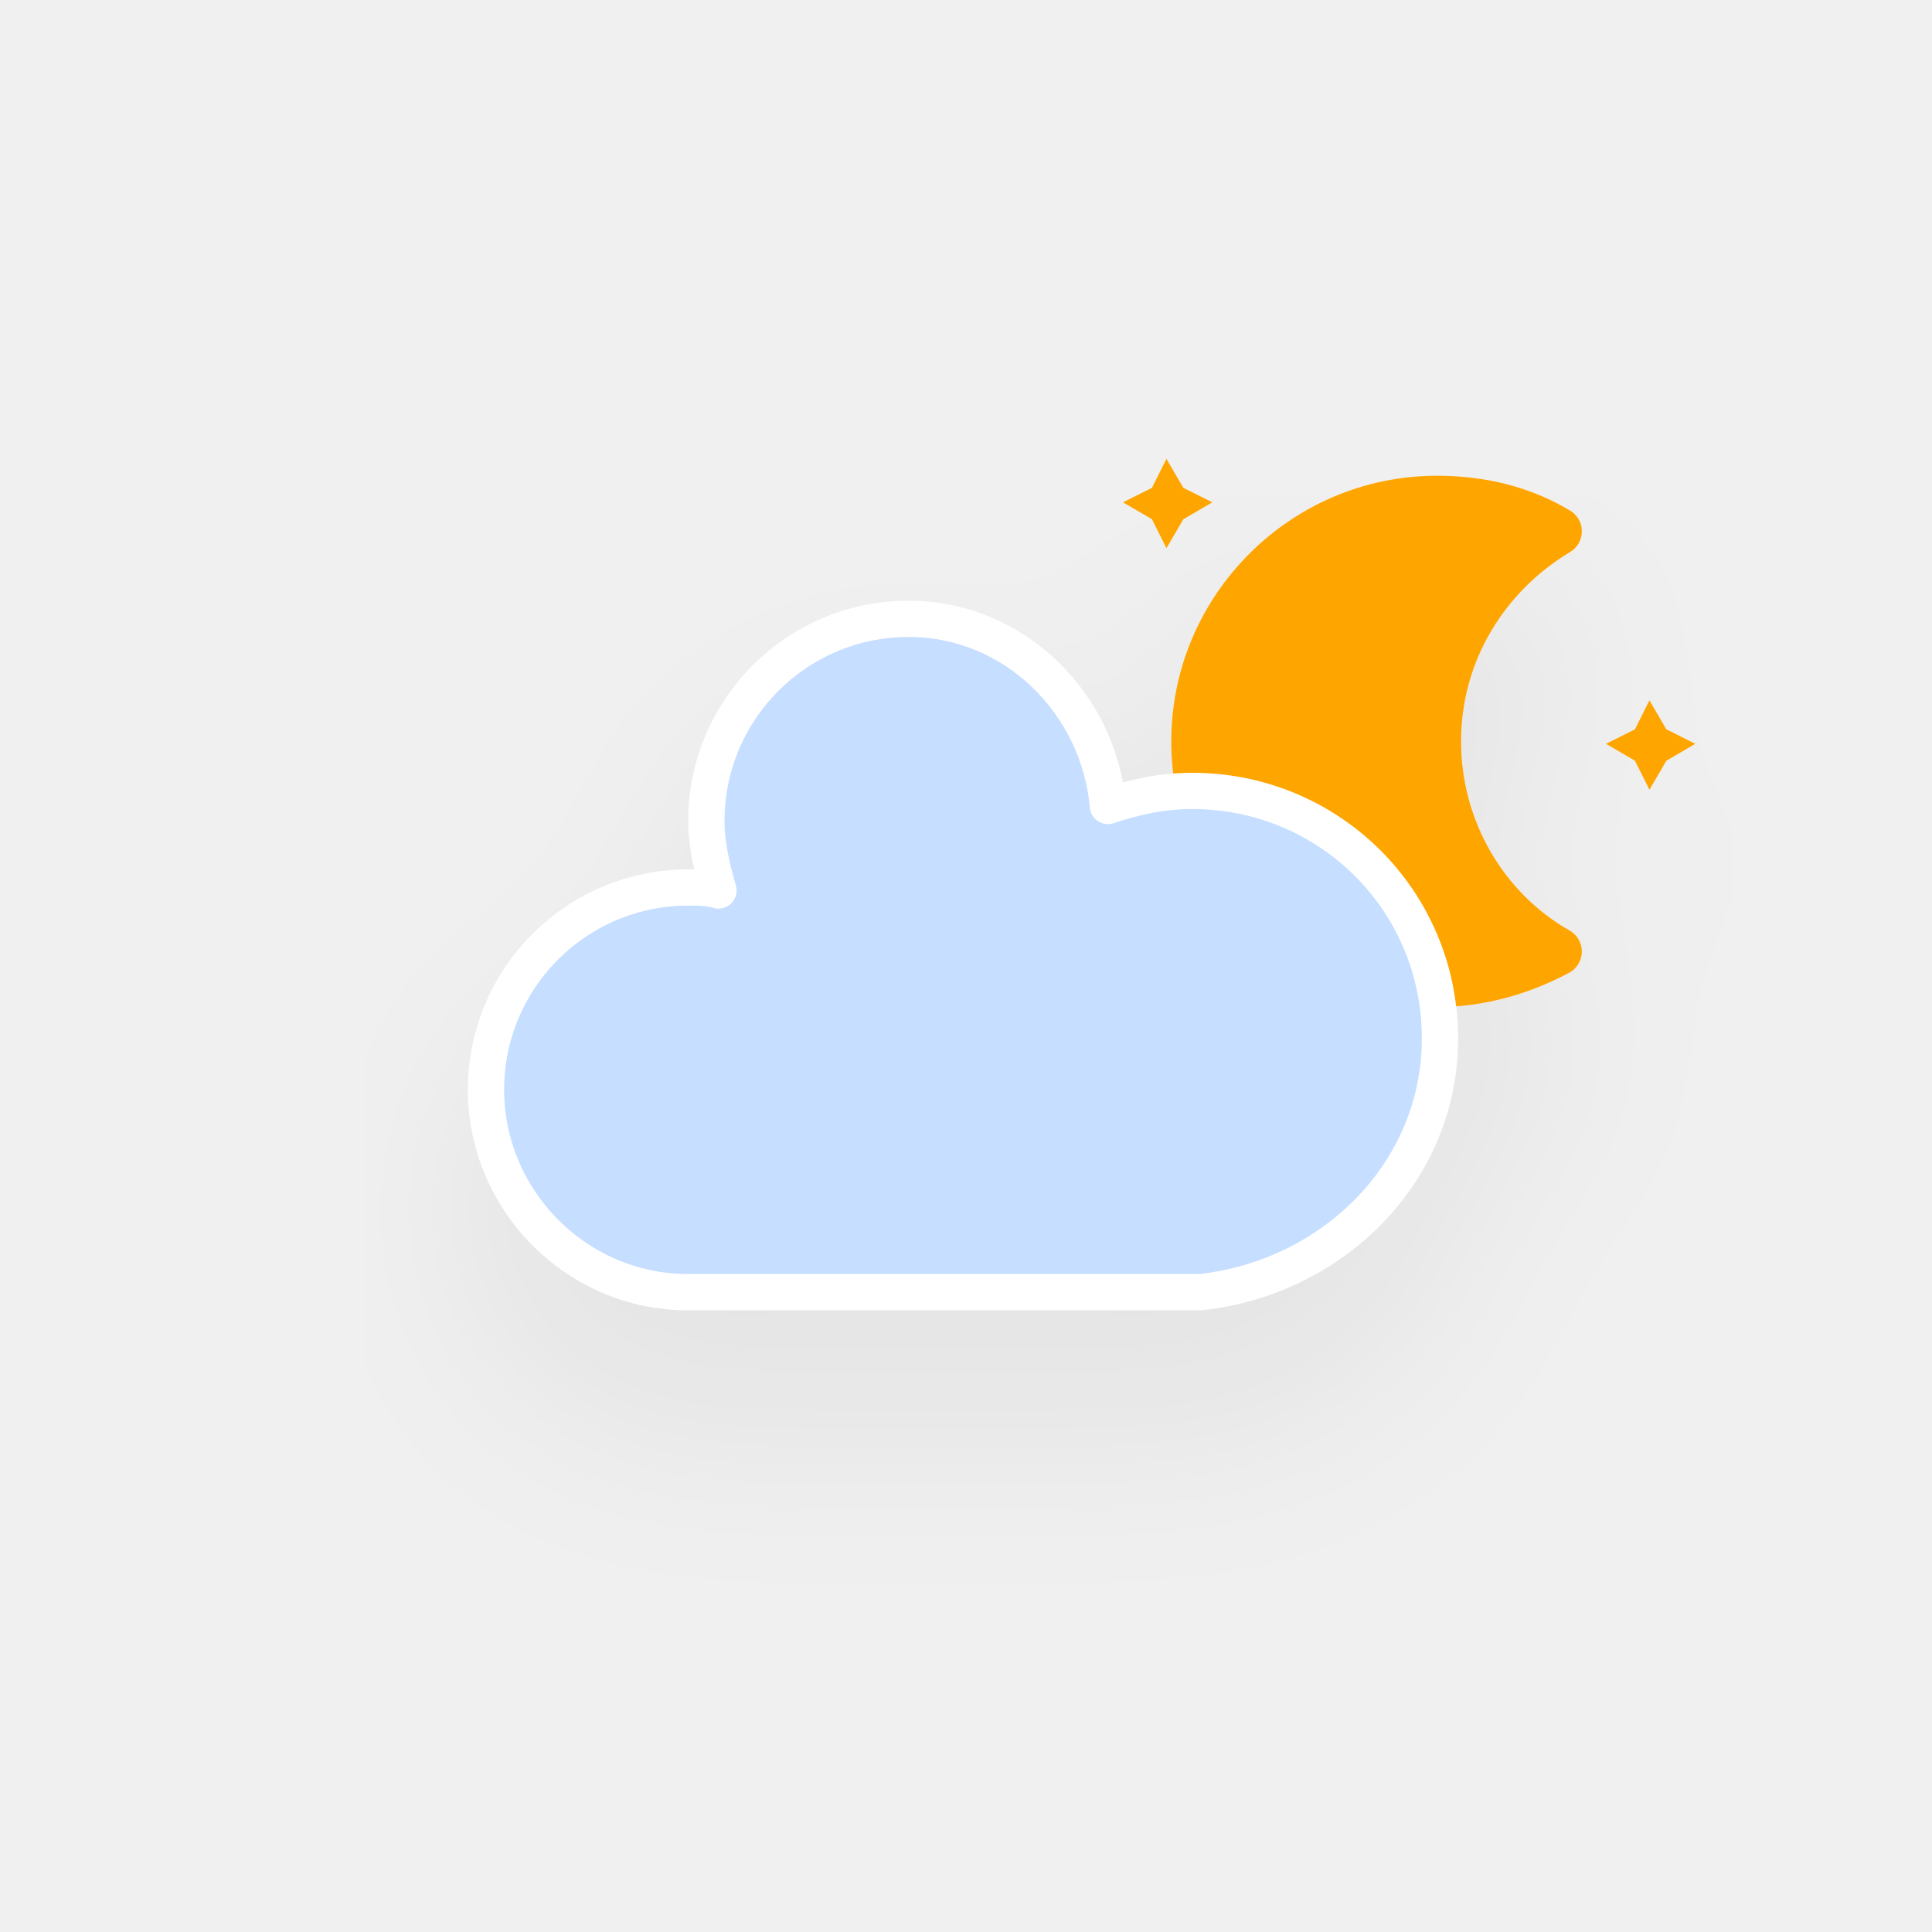
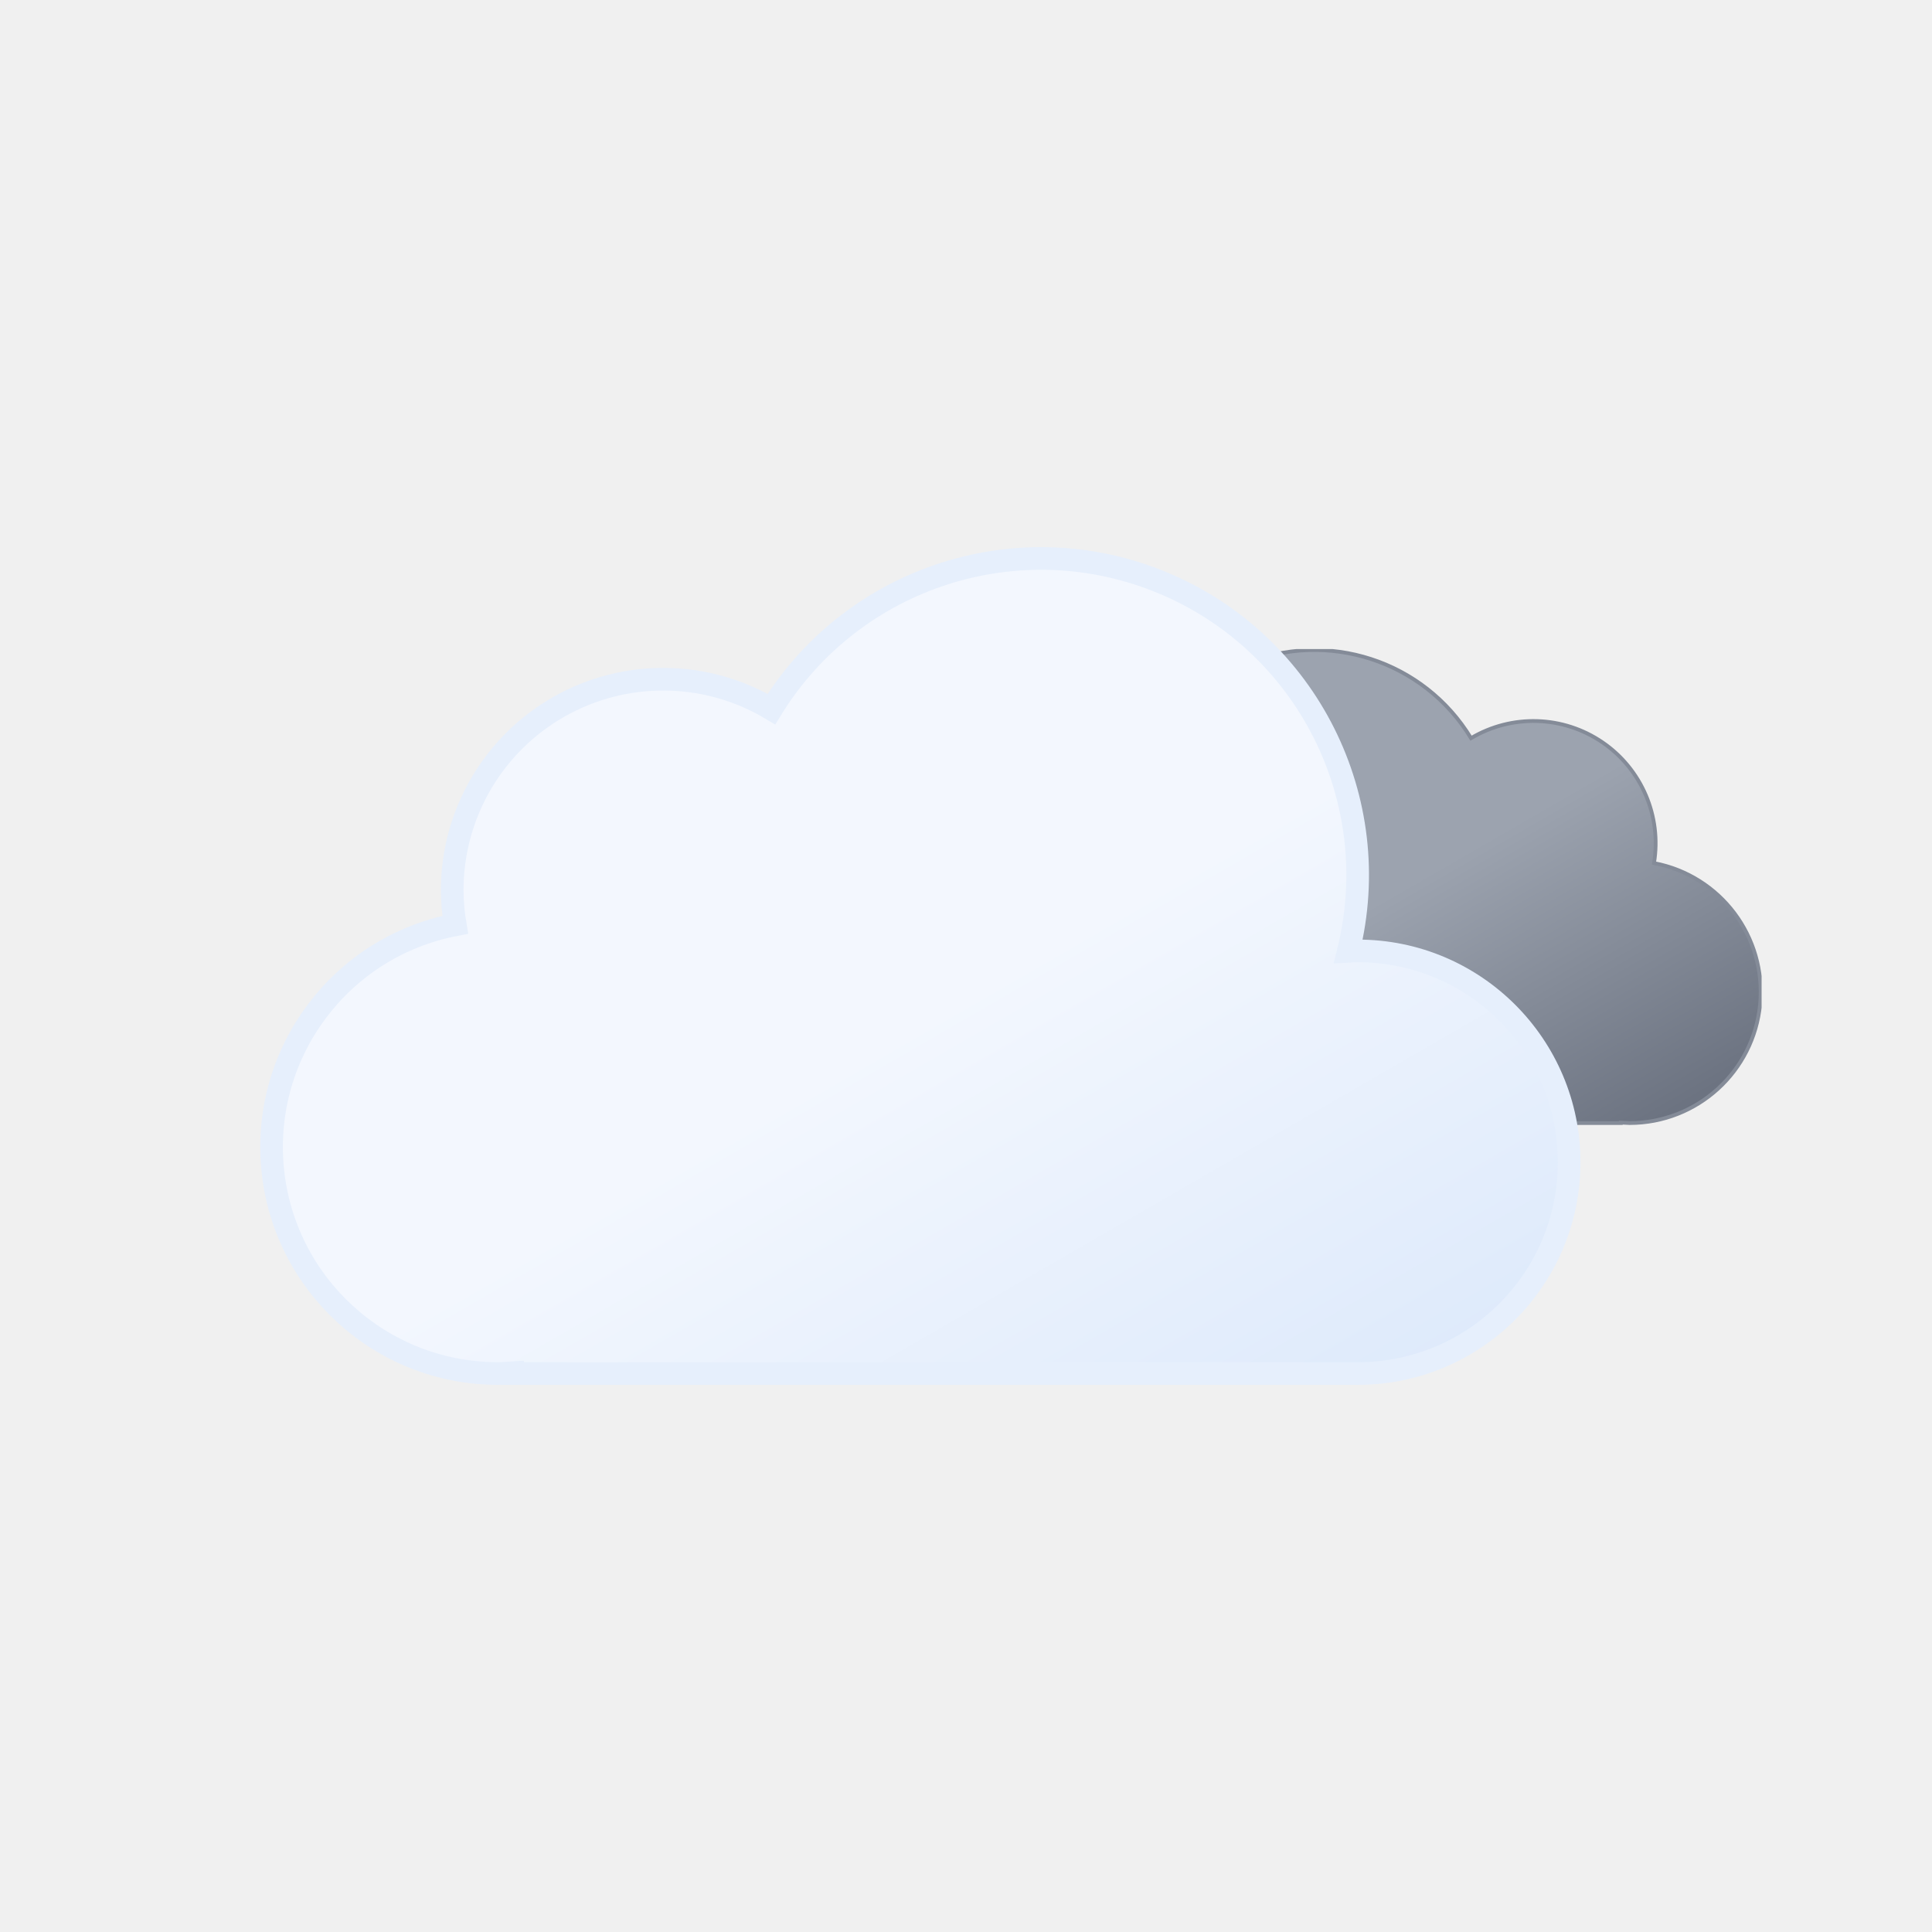
- <svg xmlns="http://www.w3.org/2000/svg" version="1.1" width="64" height="64" viewbox="0 0 64 64">
+ <svg xmlns="http://www.w3.org/2000/svg" xmlns:xlink="http://www.w3.org/1999/xlink" viewBox="0 0 512 512">
  <defs>
-     <filter id="blur" width="200%" height="200%">
-       <feGaussianBlur in="SourceAlpha" stdDeviation="3" />
-       <feOffset dx="0" dy="4" result="offsetblur" />
-       <feComponentTransfer>
-         <feFuncA type="linear" slope="0.05" />
-       </feComponentTransfer>
-       <feMerge>
-         <feMergeNode />
-         <feMergeNode in="SourceGraphic" />
-       </feMerge>
-     </filter>
+     <linearGradient id="a" x1="99.45" y1="30.68" x2="232.64" y2="261.37" gradientUnits="userSpaceOnUse">
+       <stop offset="0" stop-color="#f3f7fe" />
+       <stop offset="0.45" stop-color="#f3f7fe" />
+       <stop offset="1" stop-color="#deeafb" />
+     </linearGradient>
+     <linearGradient id="b" x1="52.74" y1="9.62" x2="133.36" y2="149.27" gradientUnits="userSpaceOnUse">
+       <stop offset="0" stop-color="#9ca3af" />
+       <stop offset="0.45" stop-color="#9ca3af" />
+       <stop offset="1" stop-color="#6b7280" />
+     </linearGradient>
+     <symbol id="d" viewBox="0 0 200.26 126.12">
+       <path d="M.5,93.18a32.44,32.44,0,0,0,32.44,32.44H162.69v-.12c.77,0,1.53.12,2.31.12a34.75,34.75,0,0,0,6.49-68.89A32.38,32.38,0,0,0,123,23.62,48.58,48.58,0,0,0,34.4,60.81c-.49,0-1-.07-1.46-.07A32.44,32.44,0,0,0,.5,93.18Z" stroke="#848b98" stroke-miterlimit="10" fill="url(#b)" />
+     </symbol>
+     <symbol id="e" viewBox="0 0 350 222">
+       <path d="M291,107c-.85,0-1.68.09-2.53.13A83.9,83.9,0,0,0,135.6,42.92,55.91,55.91,0,0,0,51,91a56.56,56.56,0,0,0,.8,9.08A60,60,0,0,0,63,219c1.35,0,2.67-.11,4-.2v.2H291a56,56,0,0,0,0-112Z" stroke="#e6effc" stroke-miterlimit="10" stroke-width="6" fill="url(#a)" />
+     </symbol>
+     <symbol id="c" viewBox="0 0 398 222">
+       <use width="200.26" height="126.12" transform="translate(198 27)" xlink:href="#d" />
+       <use width="350" height="222" xlink:href="#e" />
+     </symbol>
  </defs>
-   <g filter="url(#blur)" id="cloudy-night-1">
-     <g transform="translate(20,10)">
-       <g transform="translate(16,4), scale(0.8)">
-         <g class="am-weather-moon-star-1">
-           <polygon fill="orange" points="3.3,1.5 4,2.7 5.2,3.3 4,4 3.3,5.2 2.7,4 1.5,3.3 2.7,2.7" stroke="none" stroke-miterlimit="10" />
-         </g>
-         <g class="am-weather-moon-star-2">
-           <polygon fill="orange" points="3.3,1.5 4,2.7 5.2,3.3 4,4 3.3,5.2 2.7,4 1.5,3.3 2.7,2.7" stroke="none" stroke-miterlimit="10" transform="translate(20,10)" />
-         </g>
-         <g class="am-weather-moon">
-           <path d="M14.5,13.2c0-3.7,2-6.9,5-8.7   c-1.5-0.9-3.2-1.3-5-1.3c-5.5,0-10,4.5-10,10s4.5,10,10,10c1.8,0,3.5-0.5,5-1.3C16.5,20.2,14.5,16.9,14.5,13.2z" fill="orange" stroke="orange" stroke-linejoin="round" stroke-width="2" />
-         </g>
-       </g>
-       <g class="am-weather-cloud-2">
-         <path d="M47.7,35.4    c0-4.6-3.7-8.2-8.2-8.2c-1,0-1.9,0.2-2.8,0.5c-0.3-3.4-3.1-6.2-6.6-6.2c-3.7,0-6.7,3-6.7,6.7c0,0.8,0.2,1.6,0.4,2.3    c-0.3-0.1-0.7-0.1-1-0.1c-3.7,0-6.7,3-6.7,6.7c0,3.6,2.9,6.6,6.5,6.7l17.2,0C44.2,43.3,47.7,39.8,47.7,35.4z" fill="#C6DEFF" stroke="white" stroke-linejoin="round" stroke-width="1.2" transform="translate(-20,-11)" />
-       </g>
-     </g>
-   </g>
+   <use width="398" height="222" transform="translate(68.84 145)" xlink:href="#c" />
</svg>
